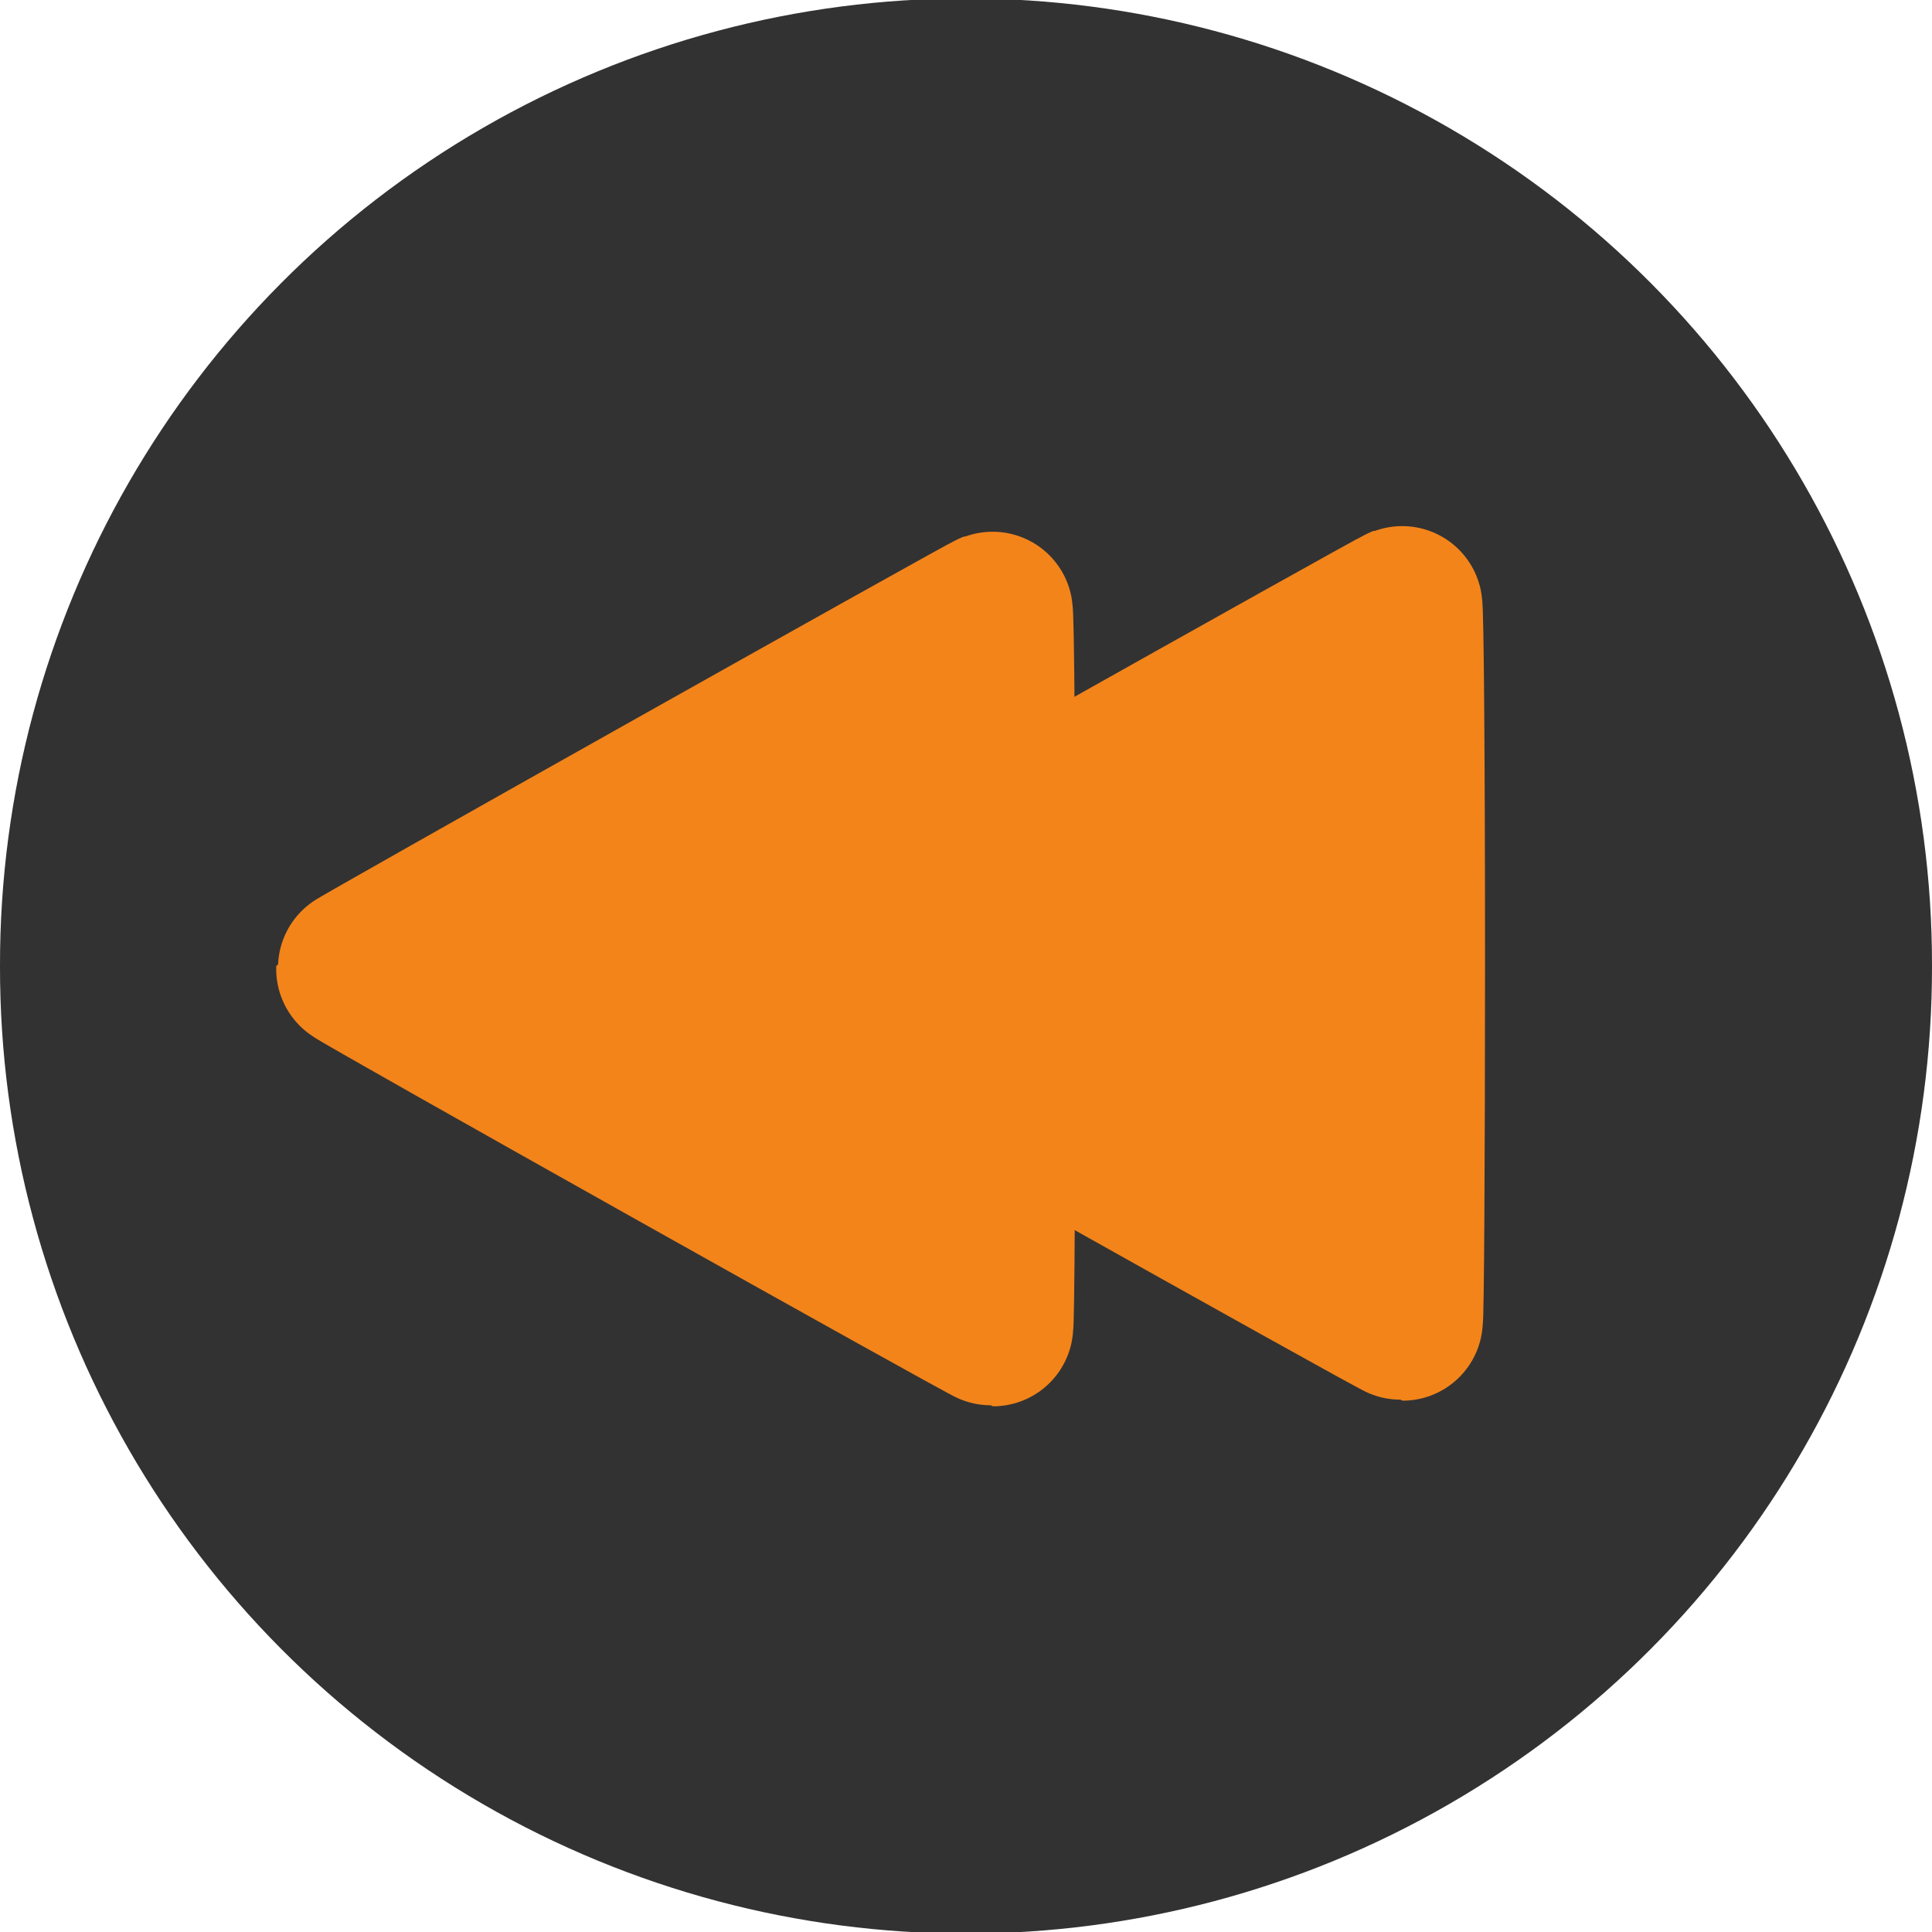
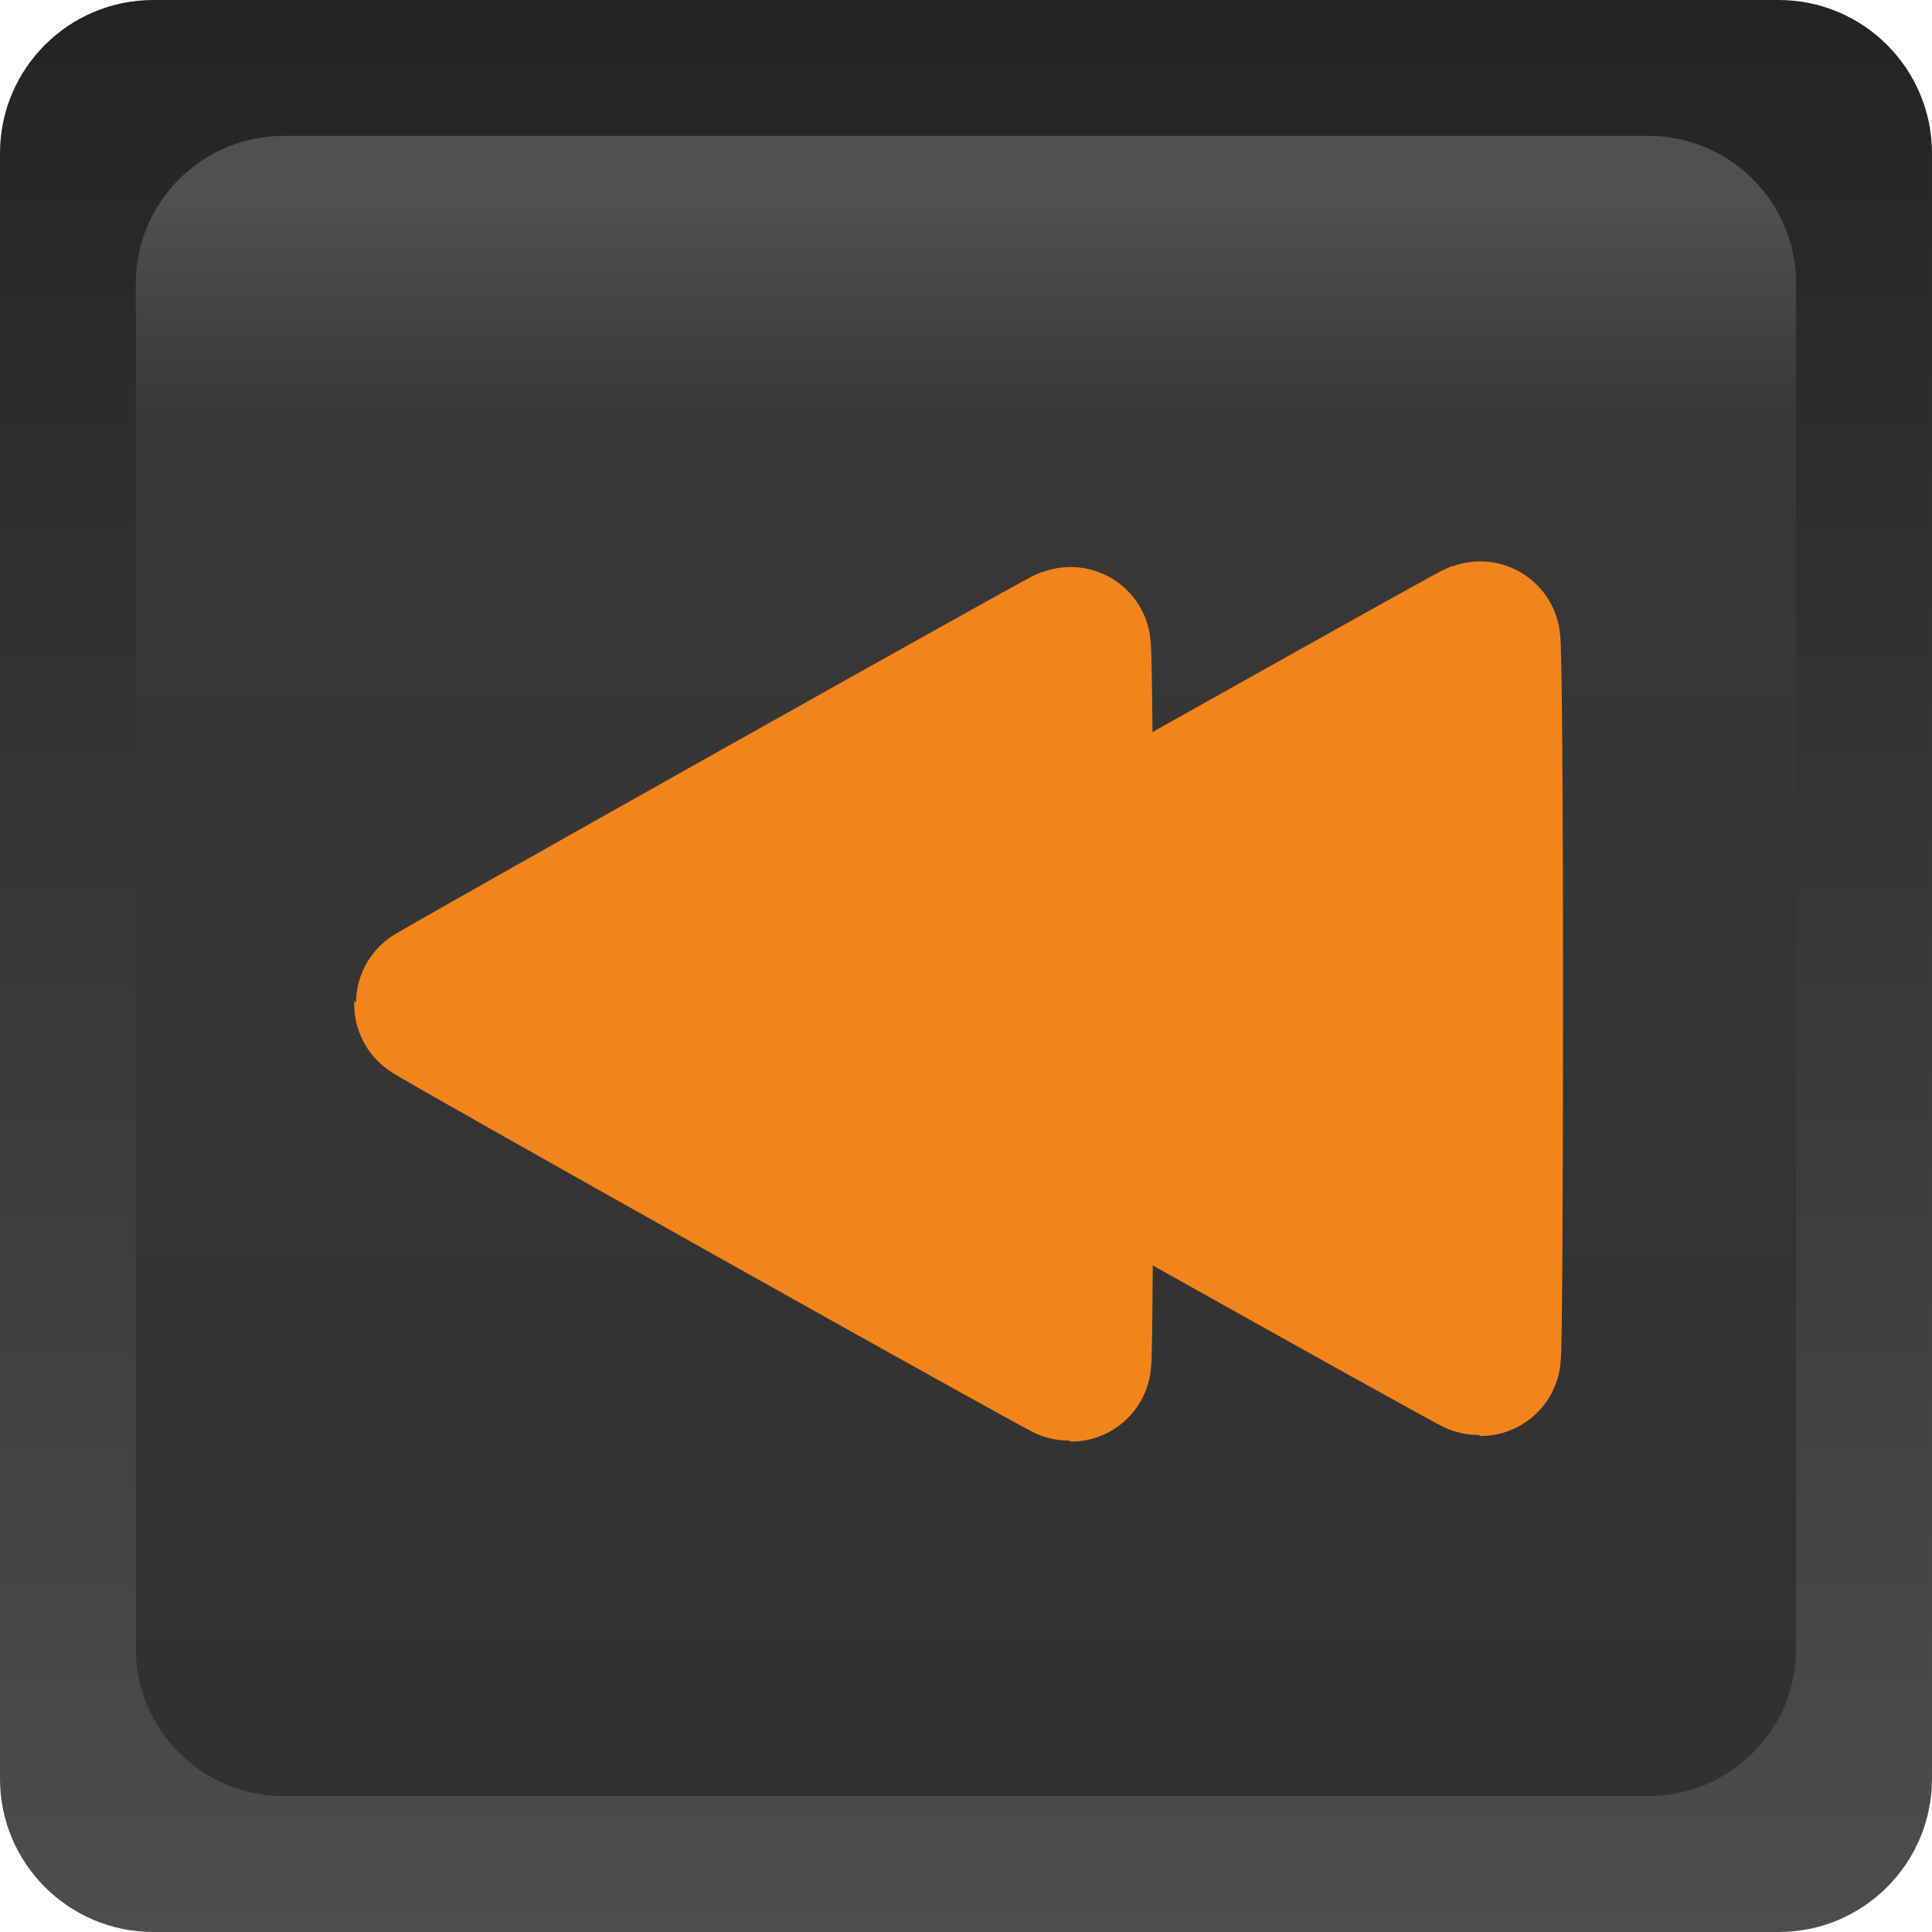
- <svg xmlns="http://www.w3.org/2000/svg" width="64" height="64" id="svg4110" version="1.1">
-   <defs id="defs4112" />
+ <svg xmlns="http://www.w3.org/2000/svg" xmlns:xlink="http://www.w3.org/1999/xlink" width="64" height="64" id="svg4110" version="1.1">
+   <defs id="defs4112">
+     <linearGradient id="linearGradient5773-3-9-7-3-7">
+       <stop style="stop-color:#1c1c1c;stop-opacity:1;" offset="0" id="stop5775-4-2-5-3-74" />
+       <stop style="stop-color:#646464;stop-opacity:1;" offset="1" id="stop5777-54-5-4-76-89" />
+     </linearGradient>
+     <linearGradient xlink:href="#linearGradient6676-6" id="linearGradient5981" gradientUnits="userSpaceOnUse" gradientTransform="matrix(2.827025,0,0,2.819962,1422.842,-1863.392)" x1="-490.325" y1="681.038" x2="-490.325" y2="663.023" />
+     <linearGradient id="linearGradient6676-6">
+       <stop style="stop-color:#313131;stop-opacity:1;" offset="0" id="stop6678-07" />
+       <stop id="stop6684-4" offset="0.86" style="stop-color:#383838;stop-opacity:1;" />
+       <stop style="stop-color:#505050;stop-opacity:1;" offset="1" id="stop6680-18" />
+     </linearGradient>
+     <linearGradient xlink:href="#linearGradient5773-3-9-7-3-7" id="linearGradient9708" gradientUnits="userSpaceOnUse" gradientTransform="matrix(0.194825,0,0,4.571429,81.54746,331.1573)" x1="-225.5" y1="-74.925" x2="-225.5" y2="-50.78" />
+     <linearGradient xlink:href="#linearGradient6676-6" id="linearGradient9710" gradientUnits="userSpaceOnUse" gradientTransform="matrix(2.827025,0,0,2.819962,1422.842,-1863.392)" x1="-490.325" y1="681.038" x2="-490.325" y2="663.023" />
+   </defs>
  <g id="layer1">
-     <g id="g3759">
-       <path transform="matrix(-0.08538648,0,0,0.08538648,-47.61186,12.6115)" d="m -557.604,227.068 a 374.767,374.767 0 1 1 -749.533,0 374.767,374.767 0 1 1 749.533,0 z" id="path4766-9-6" style="fill:#323232;fill-opacity:1;fill-rule:nonzero;stroke:none;stroke-width:0;stroke-linecap:butt;stroke-linejoin:round;stroke-miterlimit:4;stroke-opacity:1;stroke-dasharray:none;stroke-dashoffset:10" />
-       <g style="fill:#f3841a;fill-opacity:1;stroke:#f3841a;stroke-opacity:1" transform="matrix(-0.1005663,0,0,0.1005663,-286.9581,-126.4651)" id="g3326-5">
-         <path style="fill:#f3841a;fill-opacity:1;fill-rule:nonzero;stroke:#f3841a;stroke-width:52.862;stroke-linecap:round;stroke-linejoin:round;stroke-miterlimit:4;stroke-opacity:1;stroke-dasharray:none;stroke-dashoffset:10" d="m -3181.245,1576.479 c 0,-64.819 0.407,-117.695 0.905,-117.503 3.043,1.179 209.49,117.189 209.508,117.731 0.023,0.697 -208.419,117.625 -209.685,117.625 -0.4,0 -0.727,-53.034 -0.727,-117.853 z" id="path3999-7-9-6" />
-         <path style="fill:#f3841a;fill-opacity:1;fill-rule:nonzero;stroke:#f3841a;stroke-width:52.862;stroke-linecap:round;stroke-linejoin:round;stroke-miterlimit:4;stroke-opacity:1;stroke-dasharray:none;stroke-dashoffset:10" d="m -3316.161,1574.627 c 0,-64.819 0.407,-117.695 0.905,-117.503 3.043,1.179 209.49,117.189 209.508,117.731 0.023,0.697 -208.419,117.625 -209.685,117.625 -0.4,0 -0.727,-53.034 -0.727,-117.853 z" id="path3999-7-9-7-9" />
+     <g id="g9701" transform="matrix(-1,0,0,1,-21.48299,-5.387072)">
+       <g transform="translate(-86.56773,5.658258)" id="g5440">
+         <rect style="fill:url(#linearGradient9708);fill-opacity:1;fill-rule:nonzero;stroke:none" id="rect4633-9-3-5" width="64" height="64" x="1.085" y="-0.271" ry="5.08" />
+         <rect style="fill:url(#linearGradient9710);fill-opacity:1;fill-rule:nonzero;stroke:none" id="rect4593-9-1-8-2" y="4.229" x="5.585" ry="4.892" height="55" width="55" rx="4.905" />
      </g>
+       <path id="path3999-7-9-6" d="m -57.035,38.632 c 0,-6.519 0.041,-11.836 0.091,-11.817 0.306,0.119 21.068,11.785 21.069,11.84 0.002,0.07 -20.96,11.829 -21.087,11.829 -0.04,0 -0.073,-5.333 -0.073,-11.852 z" style="fill:#f3841a;fill-opacity:1;fill-rule:nonzero;stroke:#f3841a;stroke-width:5.316;stroke-linecap:round;stroke-linejoin:miter;stroke-miterlimit:4;stroke-opacity:1;stroke-dasharray:none;stroke-dashoffset:10" />
+       <path id="path3999-7-9-7-9" d="m -70.603,38.446 c 0,-6.519 0.041,-11.836 0.091,-11.817 0.306,0.119 21.068,11.785 21.069,11.84 0.002,0.07 -20.96,11.829 -21.087,11.829 -0.04,0 -0.073,-5.333 -0.073,-11.852 z" style="fill:#f3841a;fill-opacity:1;fill-rule:nonzero;stroke:#f3841a;stroke-width:5.316;stroke-linecap:round;stroke-linejoin:miter;stroke-miterlimit:4;stroke-opacity:1;stroke-dasharray:none;stroke-dashoffset:10" />
    </g>
  </g>
</svg>
